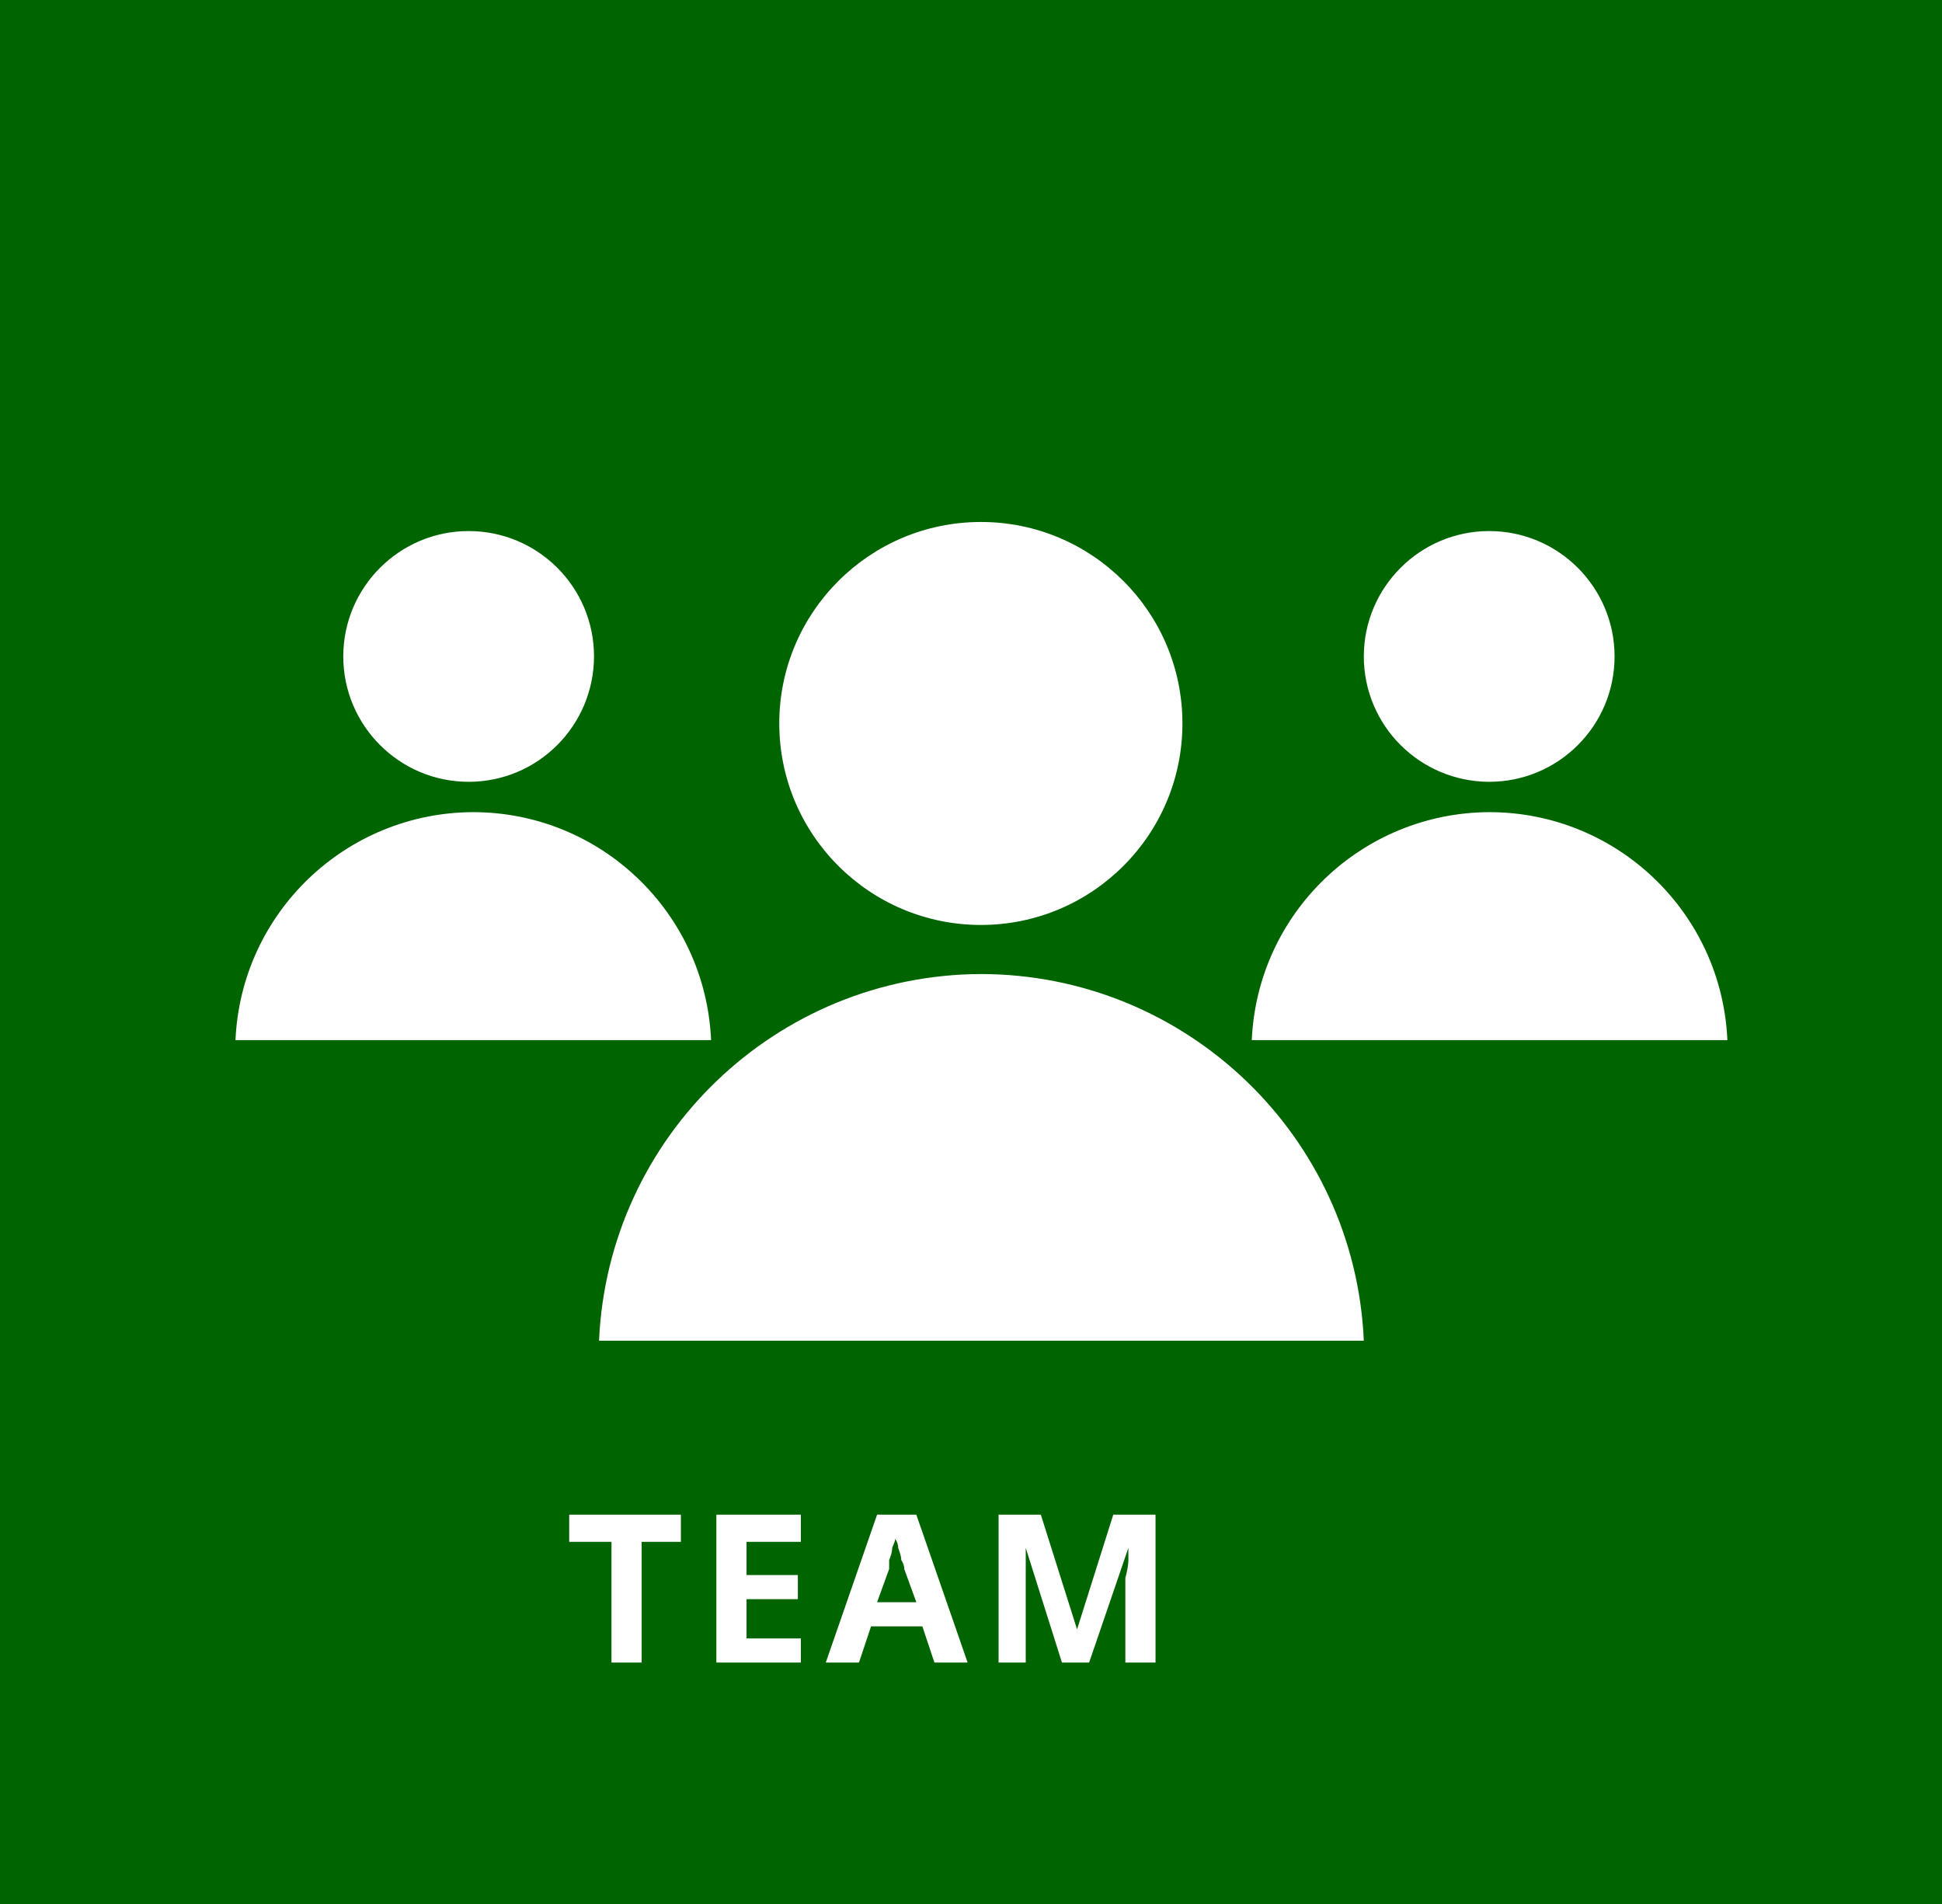
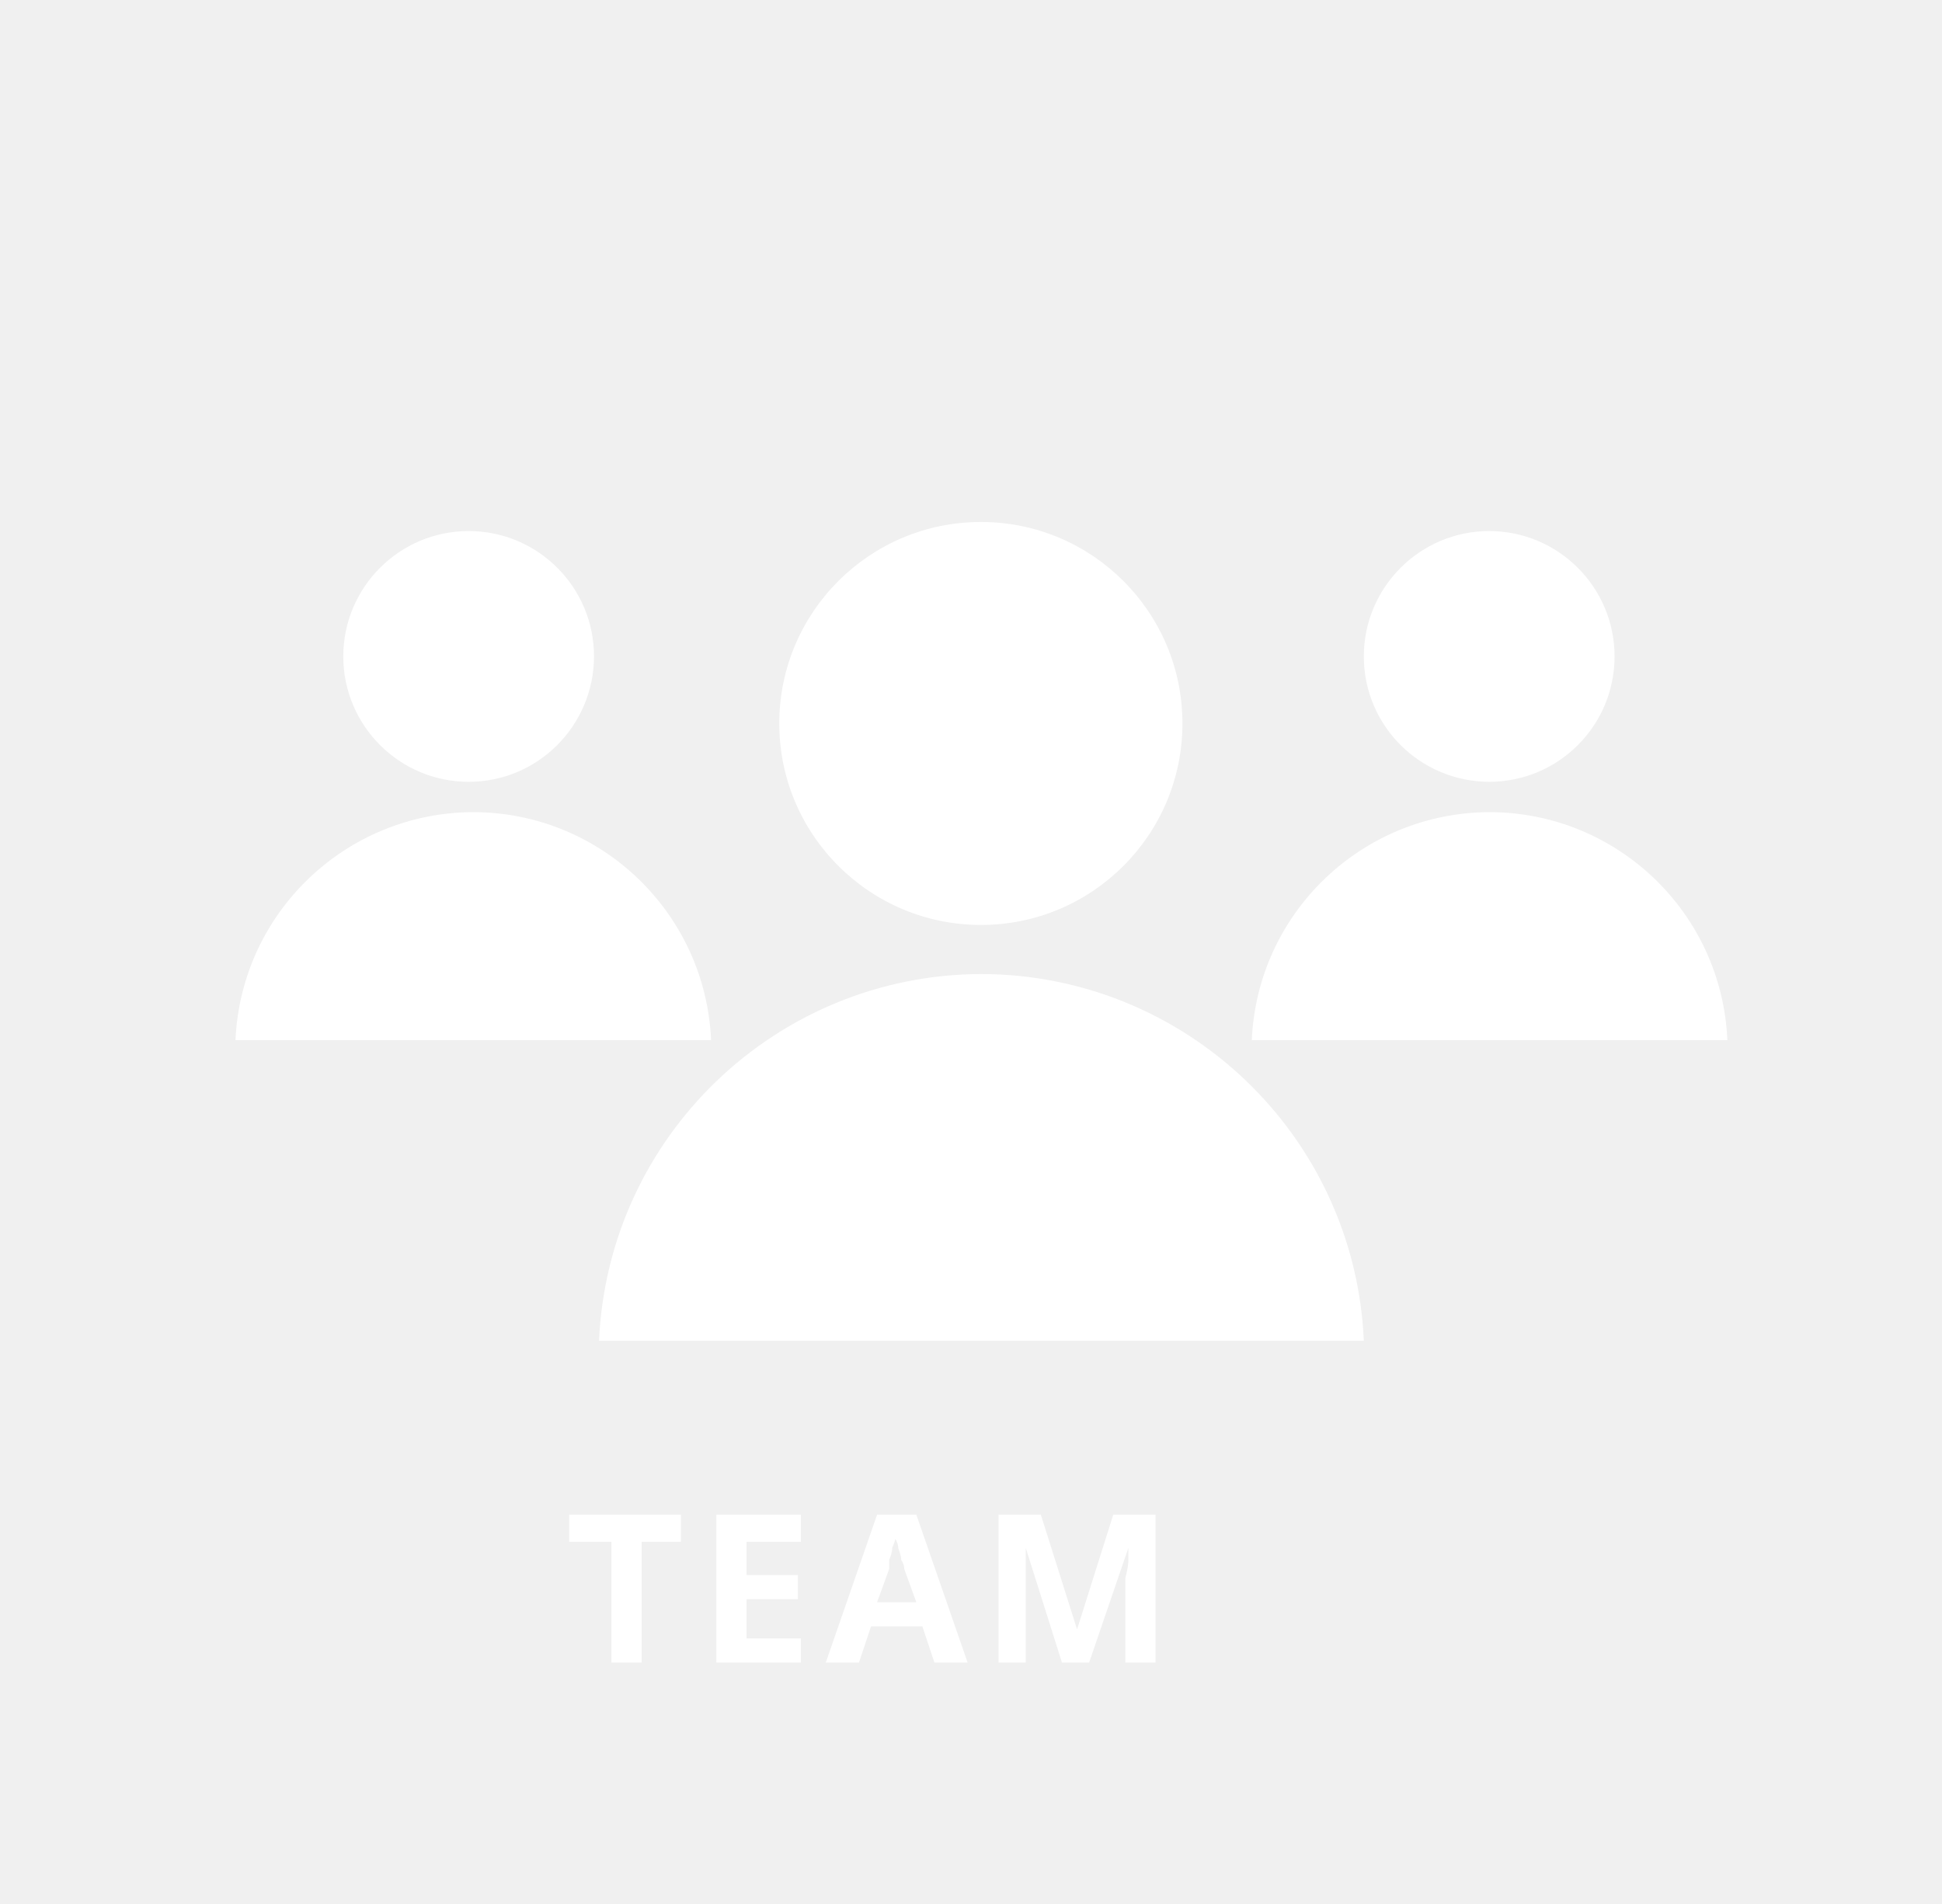
<svg xmlns="http://www.w3.org/2000/svg" version="1.1" viewBox="8.862 30.175 10.053 9.853">
-   <rect id="icon-team-clickable" x="7.857" y="29.19" width="12.064" height="11.824" fill="darkgreen" fill-opacity="1" stroke-dasharray="0.045, 0.181" stroke-width=".028" style="mix-blend-mode:normal" class="bg-item bg" />
-   <path d="m13.94 32.877c-0.576-9.3e-5 -1.044 0.467-1.044 1.043 1.38e-4 0.576 0.468 1.043 1.044 1.043 0.576-1.41e-4 1.043-0.467 1.043-1.043 9.4e-5 -0.576-0.467-1.043-1.043-1.043zm-2.652 0.047c-0.358-5.8e-5 -0.649 0.291-0.649 0.649 8.6e-5 0.358 0.291 0.649 0.649 0.649 0.358-8.7e-5 0.648-0.29 0.649-0.649 5.8e-5 -0.358-0.29-0.649-0.649-0.649zm5.283 0c-0.358 8.7e-5 -0.649 0.291-0.649 0.649 8.6e-5 0.358 0.29 0.648 0.649 0.649 0.358 5.8e-5 0.649-0.29 0.649-0.649 5.7e-5 -0.358-0.291-0.649-0.649-0.649zm-5.261 1.455c-0.659 0.003-1.2 0.522-1.229 1.18h2.462c-0.029-0.66-0.572-1.18-1.233-1.18zm5.261 0c-0.659 0.003-1.2 0.522-1.229 1.18h2.462c-0.029-0.66-0.572-1.18-1.233-1.18zm-2.631 0.838c-1.06 0.004-1.93 0.84-1.977 1.898h3.959c-0.047-1.061-0.921-1.897-1.983-1.898z" fill="white" stroke-width=".254" fill-opacity="1" class="fg" />
-   <text x="13.811" y="38.78" fill="white" font-family="'Devanagari Sangam MN'" font-size="1.058px" font-weight="bold" letter-spacing=".07px" stroke-linecap="round" stroke-width=".106" text-align="center" text-anchor="middle" word-spacing=".004px" style="line-height:1.2" xml:space="preserve" fill-opacity="1" class="fg">
-     <tspan x="13.846" y="38.78" fill="white" font-size="1.058px" stroke-width=".106" fill-opacity="1" class="fg">TEAM</tspan>
+   <rect id="icon-team-clickable" x="7.857" y="29.19" width="12.064" height="11.824" fill="transparent" fill-opacity="0" stroke-dasharray="0.045, 0.181" stroke-width="0.028" style="display:inline;mix-blend-mode:normal;stroke-miterlimit:4.1" class="bg-item bg" />
+   <path id="path69" style="fill:#ffffff;fill-opacity:1;stroke-width:0.254;stroke-miterlimit:4.1" d="m 13.94,32.877 c -0.576,-9.3e-5 -1.044,0.467 -1.044,1.043 1.38e-4,0.576 0.468,1.043 1.044,1.043 0.576,-1.41e-4 1.043,-0.467 1.043,-1.043 9.4e-5,-0.576 -0.467,-1.043 -1.043,-1.043 z m -2.652,0.047 c -0.358,-5.8e-5 -0.649,0.291 -0.649,0.649 8.6e-5,0.358 0.291,0.649 0.649,0.649 0.358,-8.7e-5 0.648,-0.29 0.649,-0.649 5.8e-5,-0.358 -0.29,-0.649 -0.649,-0.649 z m 5.283,0 c -0.358,8.7e-5 -0.649,0.291 -0.649,0.649 8.6e-5,0.358 0.29,0.648 0.649,0.649 0.358,5.8e-5 0.649,-0.29 0.649,-0.649 5.7e-5,-0.358 -0.291,-0.649 -0.649,-0.649 z m -5.261,1.455 c -0.659,0.003 -1.2,0.522 -1.229,1.18 h 2.462 c -0.029,-0.66 -0.572,-1.18 -1.233,-1.18 z m 5.261,0 c -0.659,0.003 -1.2,0.522 -1.229,1.18 h 2.462 c -0.029,-0.66 -0.572,-1.18 -1.233,-1.18 z m -2.631,0.838 c -1.06,0.004 -1.93,0.84 -1.977,1.898 h 3.959 c -0.047,-1.061 -0.921,-1.897 -1.983,-1.898 z" fill="white" fill-opacity="1" class="fg" />
+   <text x="13.811" y="38.78" fill="white" stroke-width="0.106" text-align="center" style="font-weight:bold;font-size:1.058px;line-height:1.2;font-family:'Devanagari Sangam MN';letter-spacing:0.07px;word-spacing:0.004px;text-anchor:middle;display:inline;fill:#ffffff;fill-opacity:1;stroke:none;stroke-linecap:round;stroke-miterlimit:4.1" xml:space="preserve" id="text64" fill-opacity="1" class="fg">
+     <tspan x="13.846" y="38.78" fill="white" font-size="1.058px" stroke-width="0.106" id="tspan64" style="fill:#ffffff;fill-opacity:1;stroke:none" fill-opacity="1" class="fg">TEAM</tspan>
  </text>
</svg>
